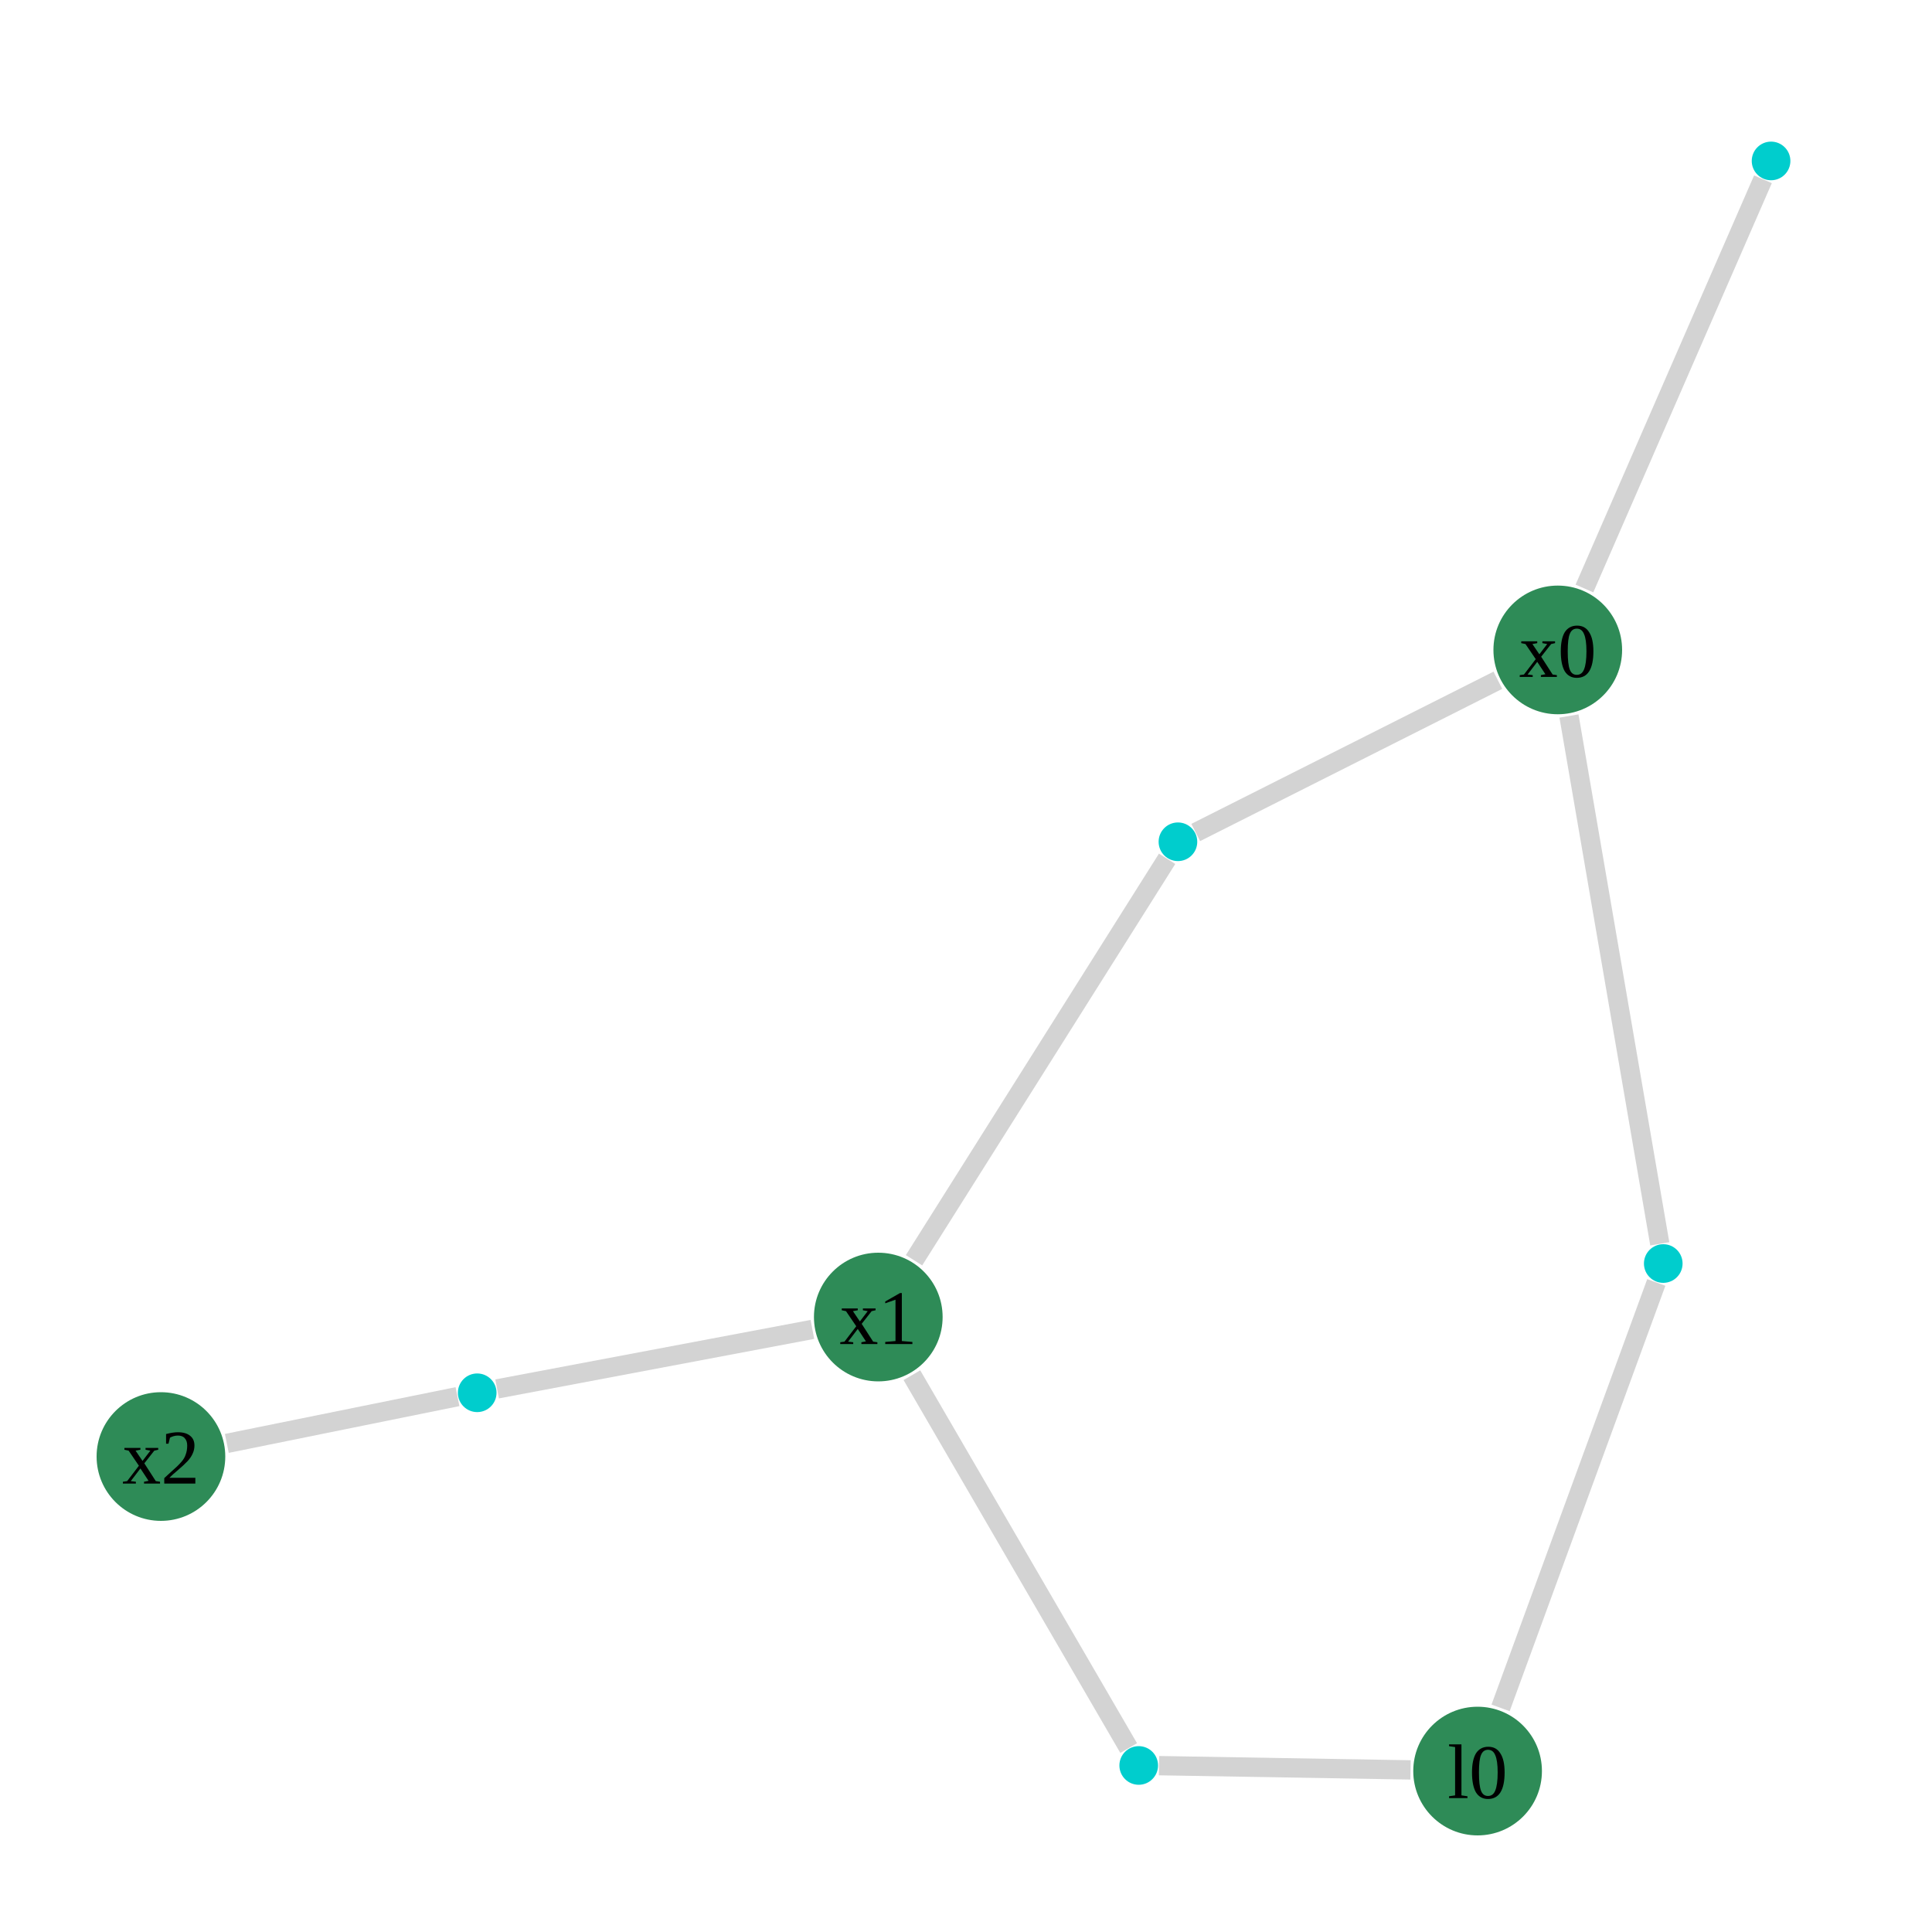
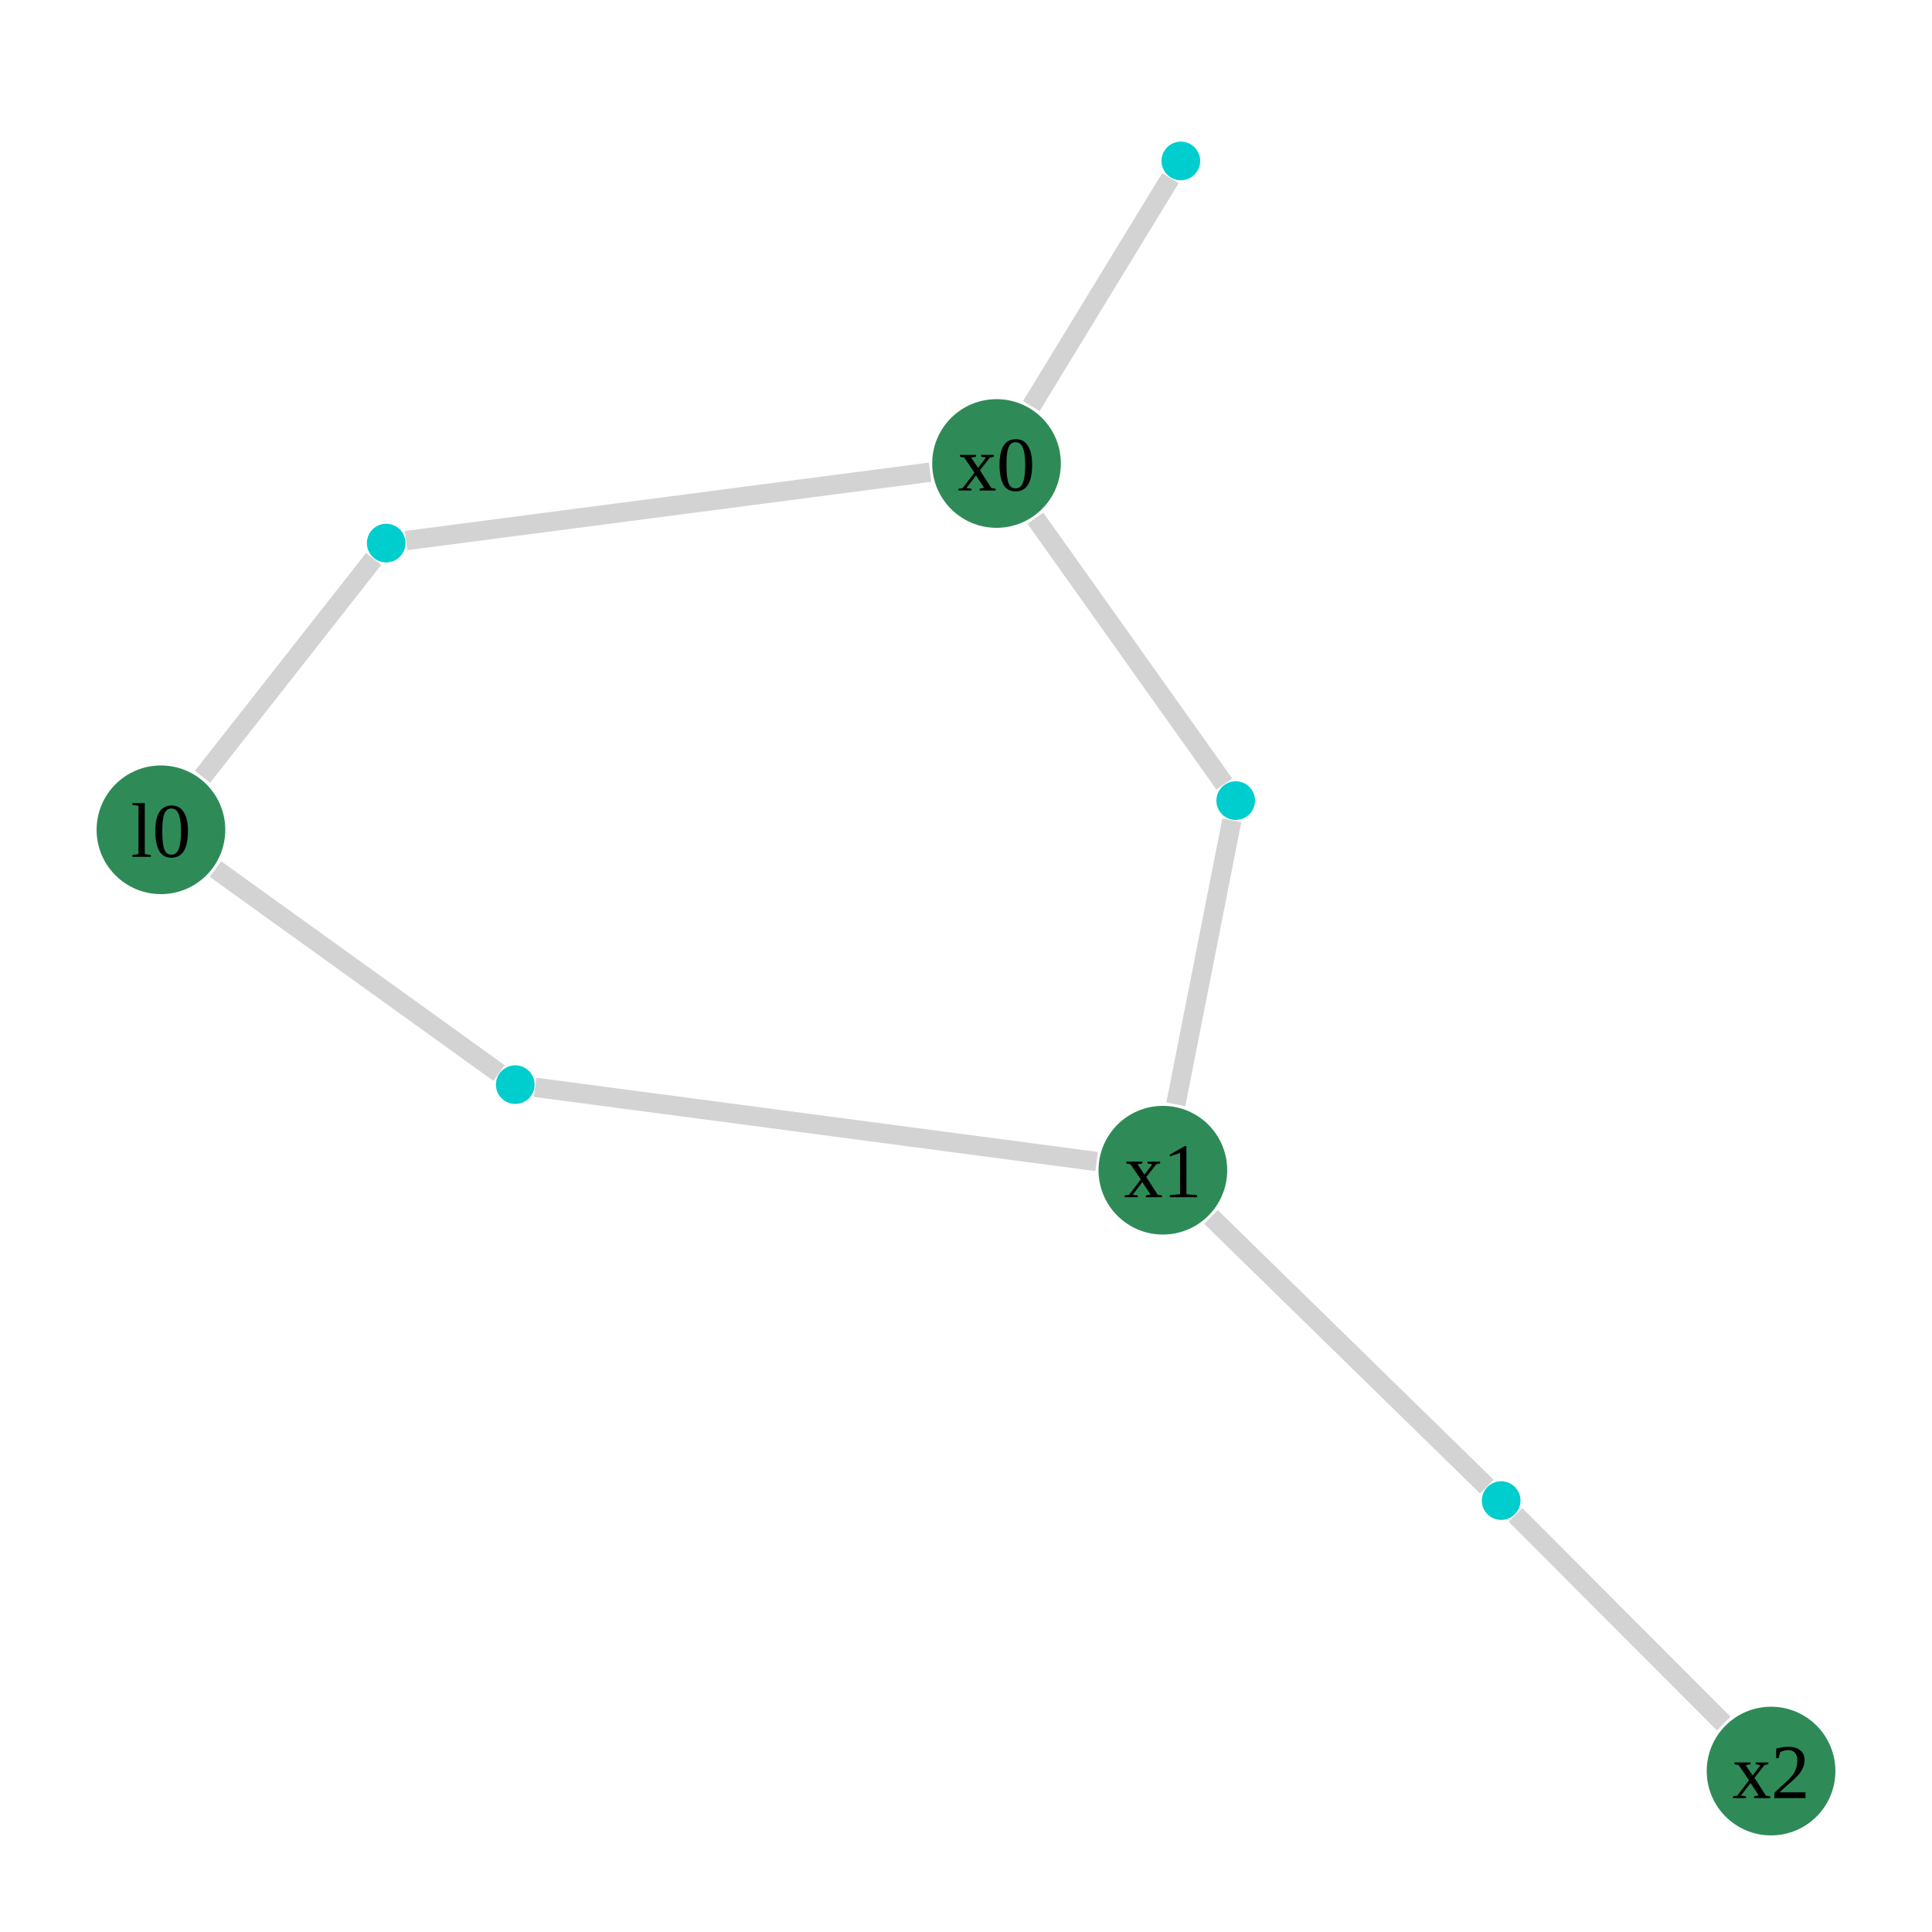
<svg xmlns="http://www.w3.org/2000/svg" version="1.2" width="100mm" height="100mm" viewBox="0 0 100 100" stroke="none" fill="#000000" stroke-width="0.3" font-size="3.88">
  <defs>
    <marker id="arrow" markerWidth="15" markerHeight="7" refX="5" refY="3.5" orient="auto" markerUnits="strokeWidth">
      <path d="M0,0 L15,3.5 L0,7 z" stroke="context-stroke" fill="context-stroke" />
    </marker>
  </defs>
-   <g stroke-width="1" fill="#000000" fill-opacity="0.000" stroke="#D3D3D3" id="img-1460e66a-1">
-     <g transform="translate(86.63,19.87)">
-       <path fill="none" d="M-4.62,10.59 L 4.62 -10.59" class="primitive" />
+   <g stroke-width="1" fill="#000000" fill-opacity="0.000" stroke="#D3D3D3" id="img-e7e06caf-1">
+     <g transform="translate(56.98,15.12)">
+       <path fill="none" d="M-3.6,5.9 L 3.6 -5.9" class="primitive" />
    </g>
-     <g transform="translate(69.71,39.15)">
-       <path fill="none" d="M7.82,-3.94 L -7.82 3.94" class="primitive" />
+     <g transform="translate(58.48,33.7)">
+       <path fill="none" d="M-4.89,-6.88 L 4.89 6.88" class="primitive" />
    </g>
-     <g transform="translate(83.56,50.72)">
-       <path fill="none" d="M-2.35,-13.66 L 2.35 13.66" class="primitive" />
+     <g transform="translate(34.58,26.21)">
+       <path fill="none" d="M13.56,-1.77 L -13.56 1.77" class="primitive" />
    </g>
-     <g transform="translate(53.86,54.84)">
-       <path fill="none" d="M-6.55,10.39 L 6.55 -10.39" class="primitive" />
+     <g transform="translate(62.31,49.81)">
+       <path fill="none" d="M-1.45,7.35 L 1.45 -7.35" class="primitive" />
    </g>
-     <g transform="translate(52.81,80.83)">
-       <path fill="none" d="M-5.61,-9.65 L 5.61 9.65" class="primitive" />
+     <g transform="translate(42.23,58.2)">
+       <path fill="none" d="M14.53,1.92 L -14.53 -1.92" class="primitive" />
    </g>
-     <g transform="translate(33.89,70.35)">
-       <path fill="none" d="M8.16,-1.54 L -8.16 1.54" class="primitive" />
+     <g transform="translate(69.82,69.97)">
+       <path fill="none" d="M-7.14,-6.98 L 7.14 6.98" class="primitive" />
    </g>
-     <g transform="translate(81.7,77.39)">
-       <path fill="none" d="M-4.03,11.01 L 4.03 -11.01" class="primitive" />
+     <g transform="translate(14.91,34.57)">
+       <path fill="none" d="M-4.43,5.64 L 4.43 -5.64" class="primitive" />
    </g>
-     <g transform="translate(66.5,91.5)">
-       <path fill="none" d="M6.51,0.11 L -6.51 -0.11" class="primitive" />
+     <g transform="translate(18.49,50.26)">
+       <path fill="none" d="M-7.34,-5.28 L 7.34 5.28" class="primitive" />
    </g>
-     <g transform="translate(17.71,73.5)">
-       <path fill="none" d="M-5.97,1.21 L 5.97 -1.21" class="primitive" />
+     <g transform="translate(83.83,83.81)">
+       <path fill="none" d="M5.39,5.4 L -5.39 -5.4" class="primitive" />
    </g>
  </g>
-   <g stroke-width="1" stroke="#D3D3D3" id="img-1460e66a-2">
+   <g stroke-width="1" stroke="#D3D3D3" id="img-e7e06caf-2">
</g>
-   <g font-size="4" stroke="#000000" stroke-opacity="0.000" fill="#000000" id="img-1460e66a-3">
+   <g font-size="4" stroke="#000000" stroke-opacity="0.000" fill="#000000" id="img-e7e06caf-3">
</g>
-   <g stroke-width="0" stroke="#000000" stroke-opacity="0.000" id="img-1460e66a-4">
-     <g transform="translate(80.63,33.64)" fill="#2E8B57">
+   <g stroke-width="0" stroke="#000000" stroke-opacity="0.000" id="img-e7e06caf-4">
+     <g transform="translate(51.58,23.99)" fill="#2E8B57">
      <circle cx="0" cy="0" r="3.33" class="primitive" />
    </g>
-     <g transform="translate(45.46,68.17)" fill="#2E8B57">
+     <g transform="translate(60.19,60.57)" fill="#2E8B57">
      <circle cx="0" cy="0" r="3.33" class="primitive" />
    </g>
-     <g transform="translate(76.48,91.67)" fill="#2E8B57">
+     <g transform="translate(8.33,42.95)" fill="#2E8B57">
      <circle cx="0" cy="0" r="3.33" class="primitive" />
    </g>
-     <g transform="translate(91.67,8.33)" fill="#00CDCD">
+     <g transform="translate(61.12,8.33)" fill="#00CDCD">
      <circle cx="0" cy="0" r="1" class="primitive" />
    </g>
-     <g transform="translate(60.97,43.57)" fill="#00CDCD">
+     <g transform="translate(63.96,41.44)" fill="#00CDCD">
      <circle cx="0" cy="0" r="1" class="primitive" />
    </g>
-     <g transform="translate(86.09,65.4)" fill="#00CDCD">
+     <g transform="translate(19.99,28.11)" fill="#00CDCD">
      <circle cx="0" cy="0" r="1" class="primitive" />
    </g>
-     <g transform="translate(58.94,91.38)" fill="#00CDCD">
+     <g transform="translate(26.67,56.14)" fill="#00CDCD">
      <circle cx="0" cy="0" r="1" class="primitive" />
    </g>
-     <g transform="translate(8.33,75.39)" fill="#2E8B57">
+     <g transform="translate(91.67,91.67)" fill="#2E8B57">
      <circle cx="0" cy="0" r="3.33" class="primitive" />
    </g>
-     <g transform="translate(24.7,72.09)" fill="#00CDCD">
+     <g transform="translate(77.7,77.67)" fill="#00CDCD">
      <circle cx="0" cy="0" r="1" class="primitive" />
    </g>
  </g>
-   <g font-size="4" stroke="#000000" stroke-opacity="0.000" fill="#000000" id="img-1460e66a-5">
-     <g transform="translate(80.63,33.64)">
+   <g font-size="4" stroke="#000000" stroke-opacity="0.000" fill="#000000" id="img-e7e06caf-5">
+     <g transform="translate(51.58,23.99)">
      <g class="primitive">
        <text text-anchor="middle" dy="0.35em">x0</text>
      </g>
    </g>
-     <g transform="translate(45.46,68.17)">
+     <g transform="translate(60.19,60.57)">
      <g class="primitive">
        <text text-anchor="middle" dy="0.35em">x1</text>
      </g>
    </g>
-     <g transform="translate(76.48,91.67)">
+     <g transform="translate(8.33,42.95)">
      <g class="primitive">
        <text text-anchor="middle" dy="0.35em">l0</text>
      </g>
    </g>
-     <g transform="translate(91.67,8.33)">
+     <g transform="translate(61.12,8.33)">
      <g class="primitive">
        <text text-anchor="middle" dy="0.35em" />
      </g>
    </g>
-     <g transform="translate(60.97,43.57)">
+     <g transform="translate(63.96,41.44)">
      <g class="primitive">
        <text text-anchor="middle" dy="0.35em" />
      </g>
    </g>
-     <g transform="translate(86.09,65.4)">
+     <g transform="translate(19.99,28.11)">
      <g class="primitive">
        <text text-anchor="middle" dy="0.35em" />
      </g>
    </g>
-     <g transform="translate(58.94,91.38)">
+     <g transform="translate(26.67,56.14)">
      <g class="primitive">
        <text text-anchor="middle" dy="0.35em" />
      </g>
    </g>
-     <g transform="translate(8.33,75.39)">
+     <g transform="translate(91.67,91.67)">
      <g class="primitive">
        <text text-anchor="middle" dy="0.35em">x2</text>
      </g>
    </g>
-     <g transform="translate(24.7,72.09)">
+     <g transform="translate(77.7,77.67)">
      <g class="primitive">
        <text text-anchor="middle" dy="0.35em" />
      </g>
    </g>
  </g>
</svg>
